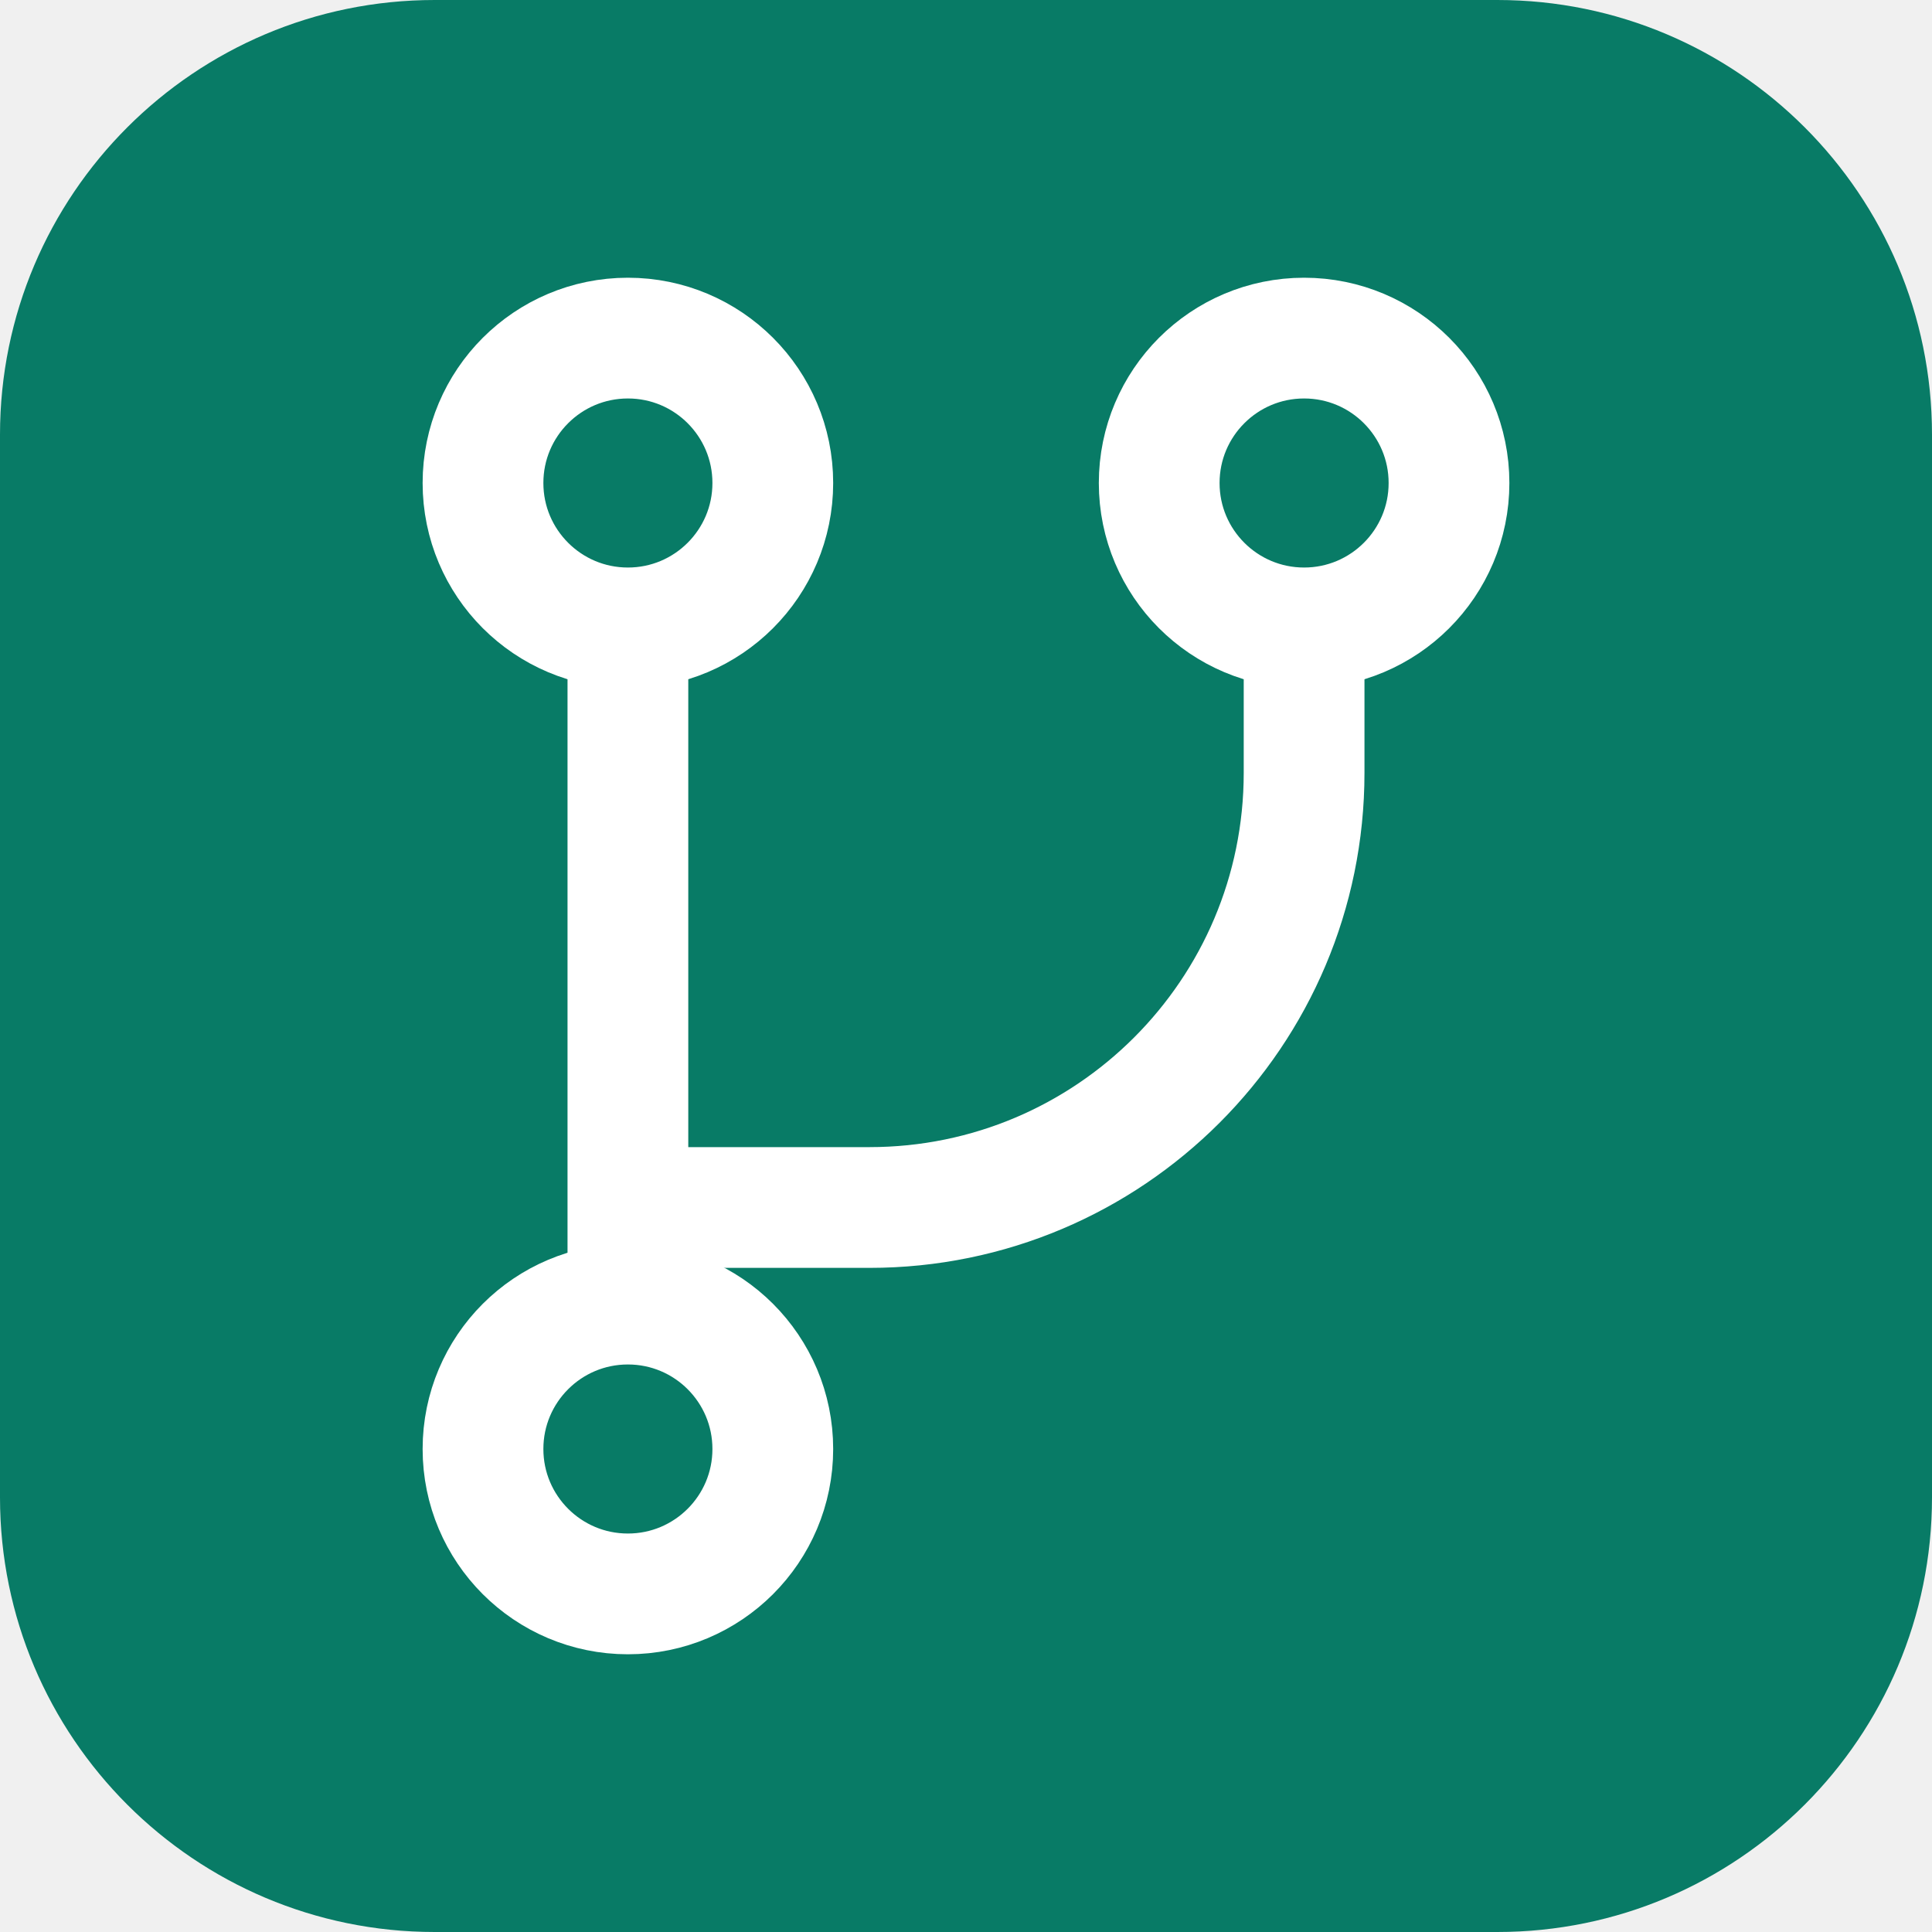
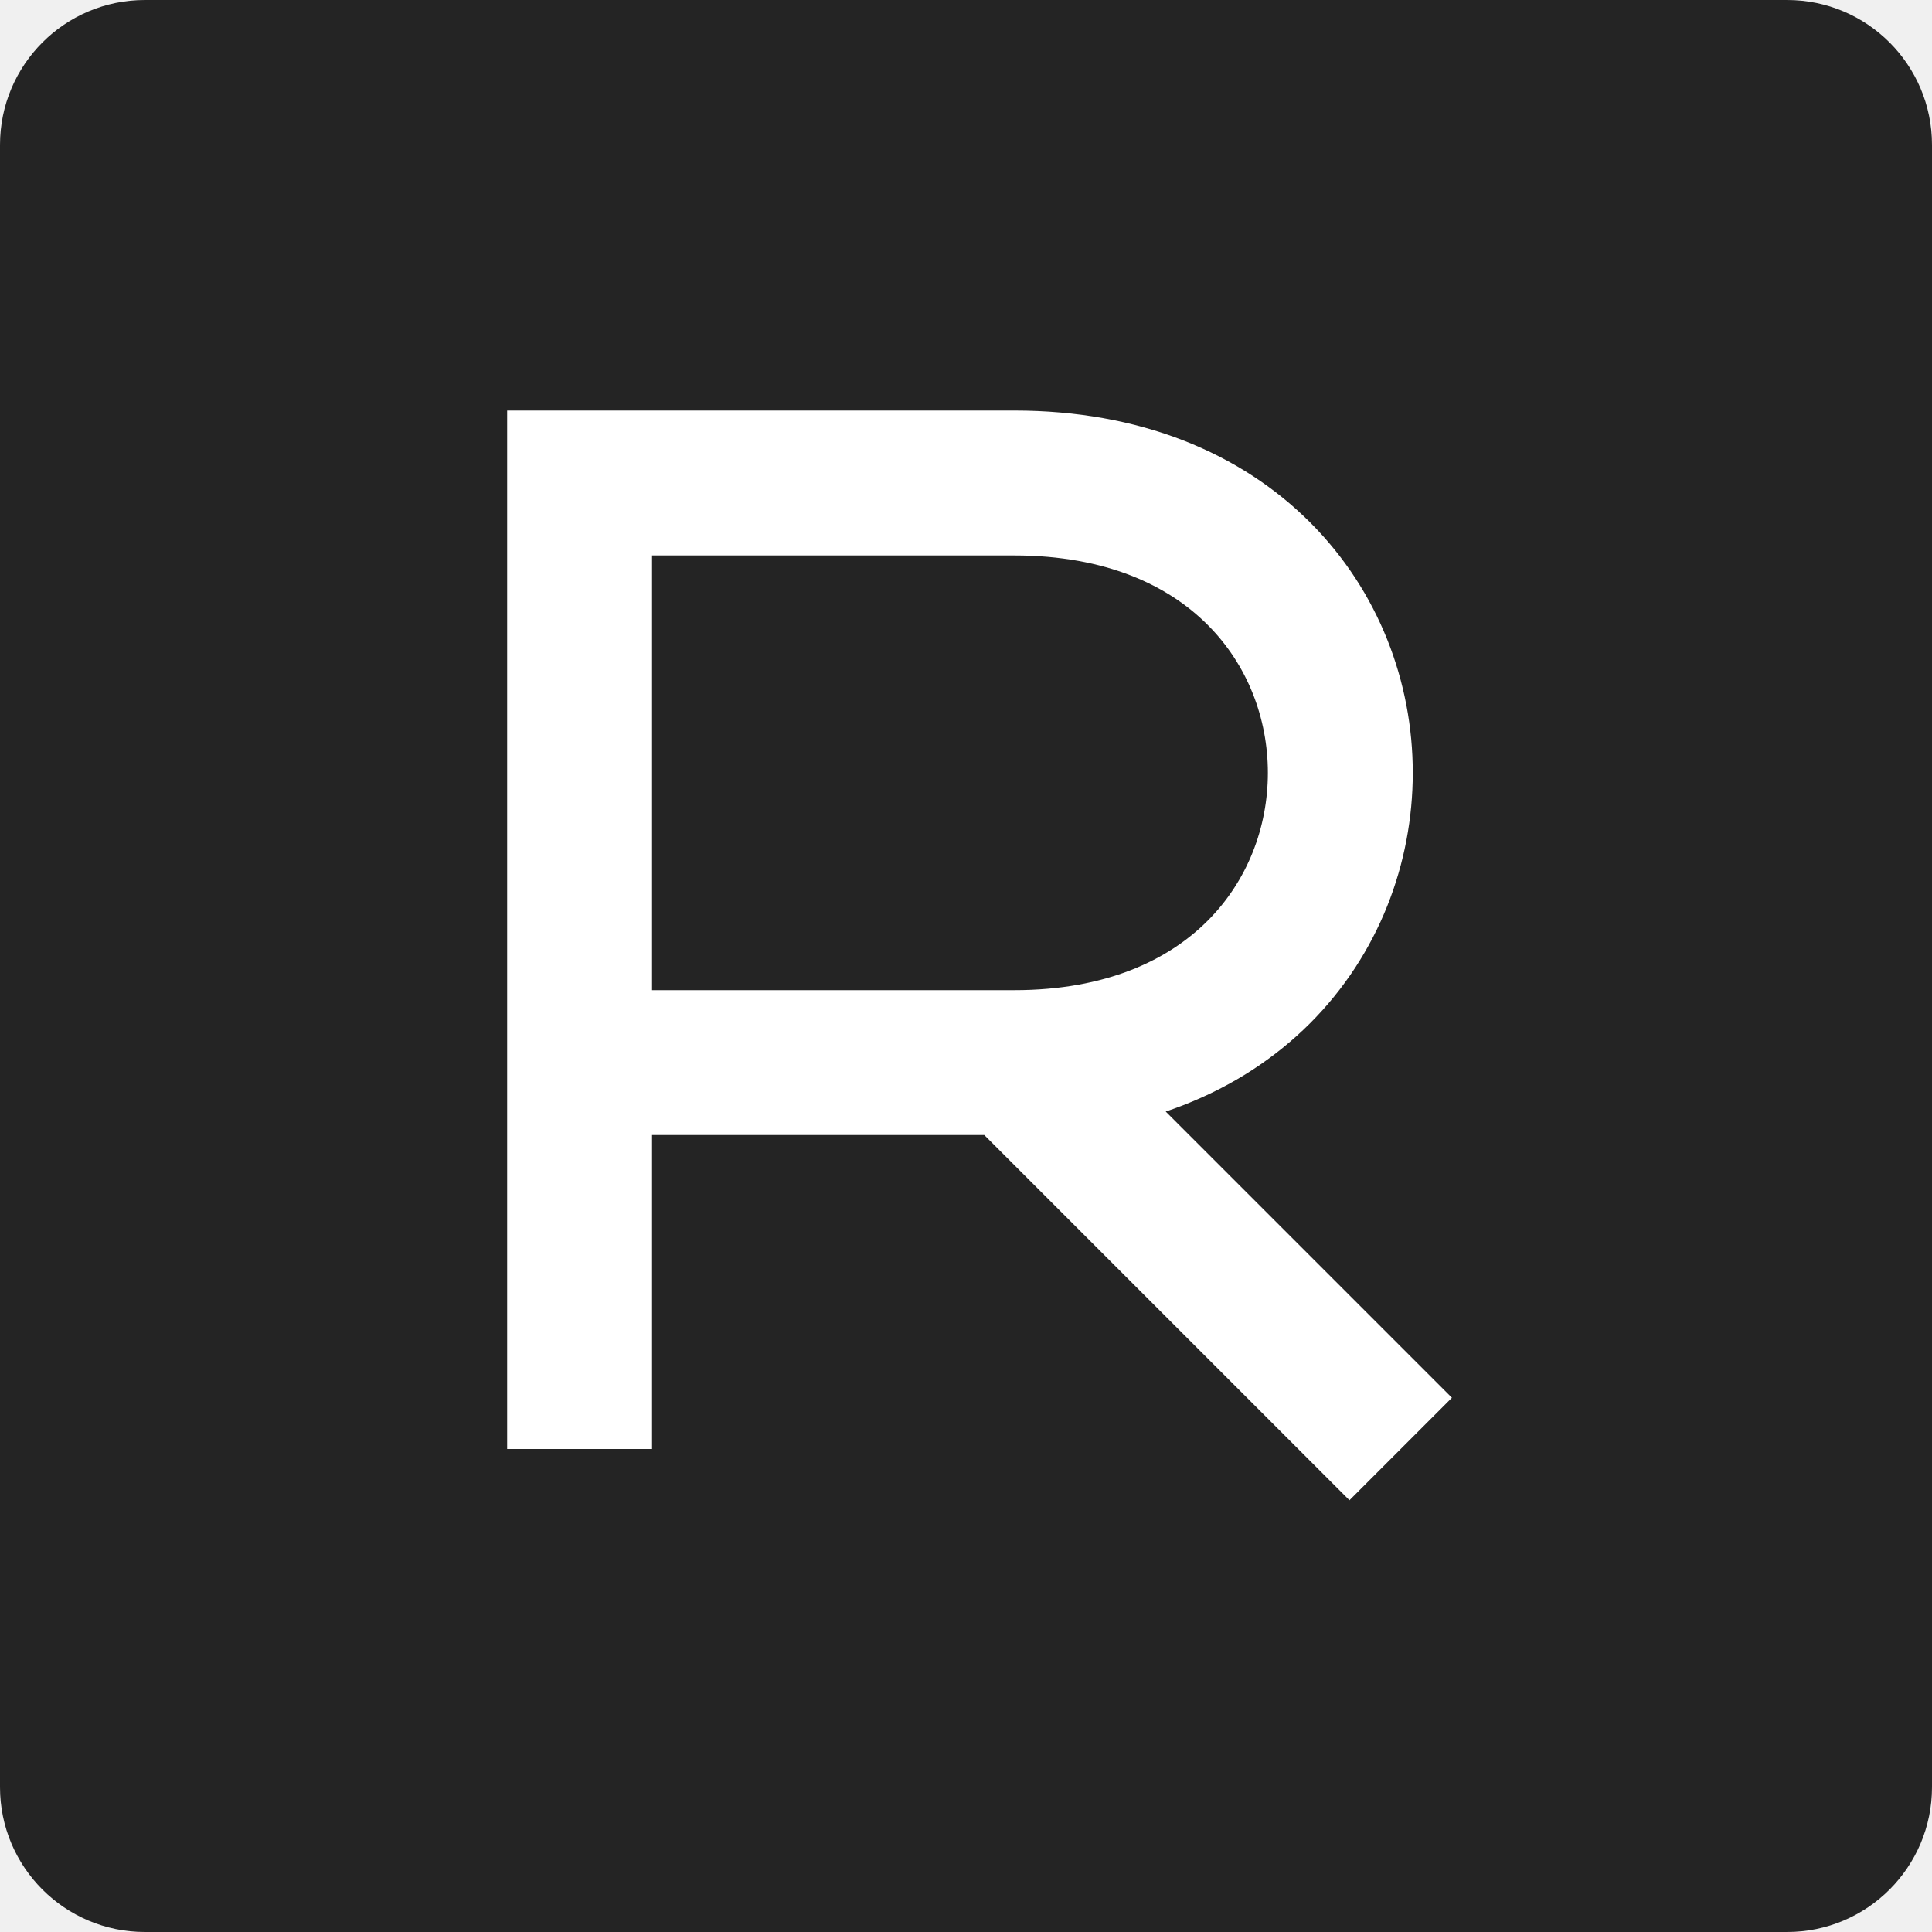
<svg xmlns="http://www.w3.org/2000/svg" viewBox="0 0 40 40">
-   <rect width="40" height="40" rx="9" fill="#087b66" />
-   <g fill="none" stroke="#fff" stroke-width="2.5" stroke-linecap="round">
-     <path d="M13 12v17m14-17v4a9 9 0 0 1-9 9h-5" />
-     <circle cx="13" cy="10" r="3" fill="#087b66" />
-     <circle cx="27" cy="10" r="3" fill="#087b66" />
-     <circle cx="13" cy="30" r="3" fill="#087b66" />
-   </g>
+   <rect width="40" height="40" rx="3" fill="#242424" />
+   <path d="M12 30V10h9c9 0 9 12 0 12h-9m9 0 8 8" fill="none" stroke="#fff" stroke-width="3" />
</svg>
